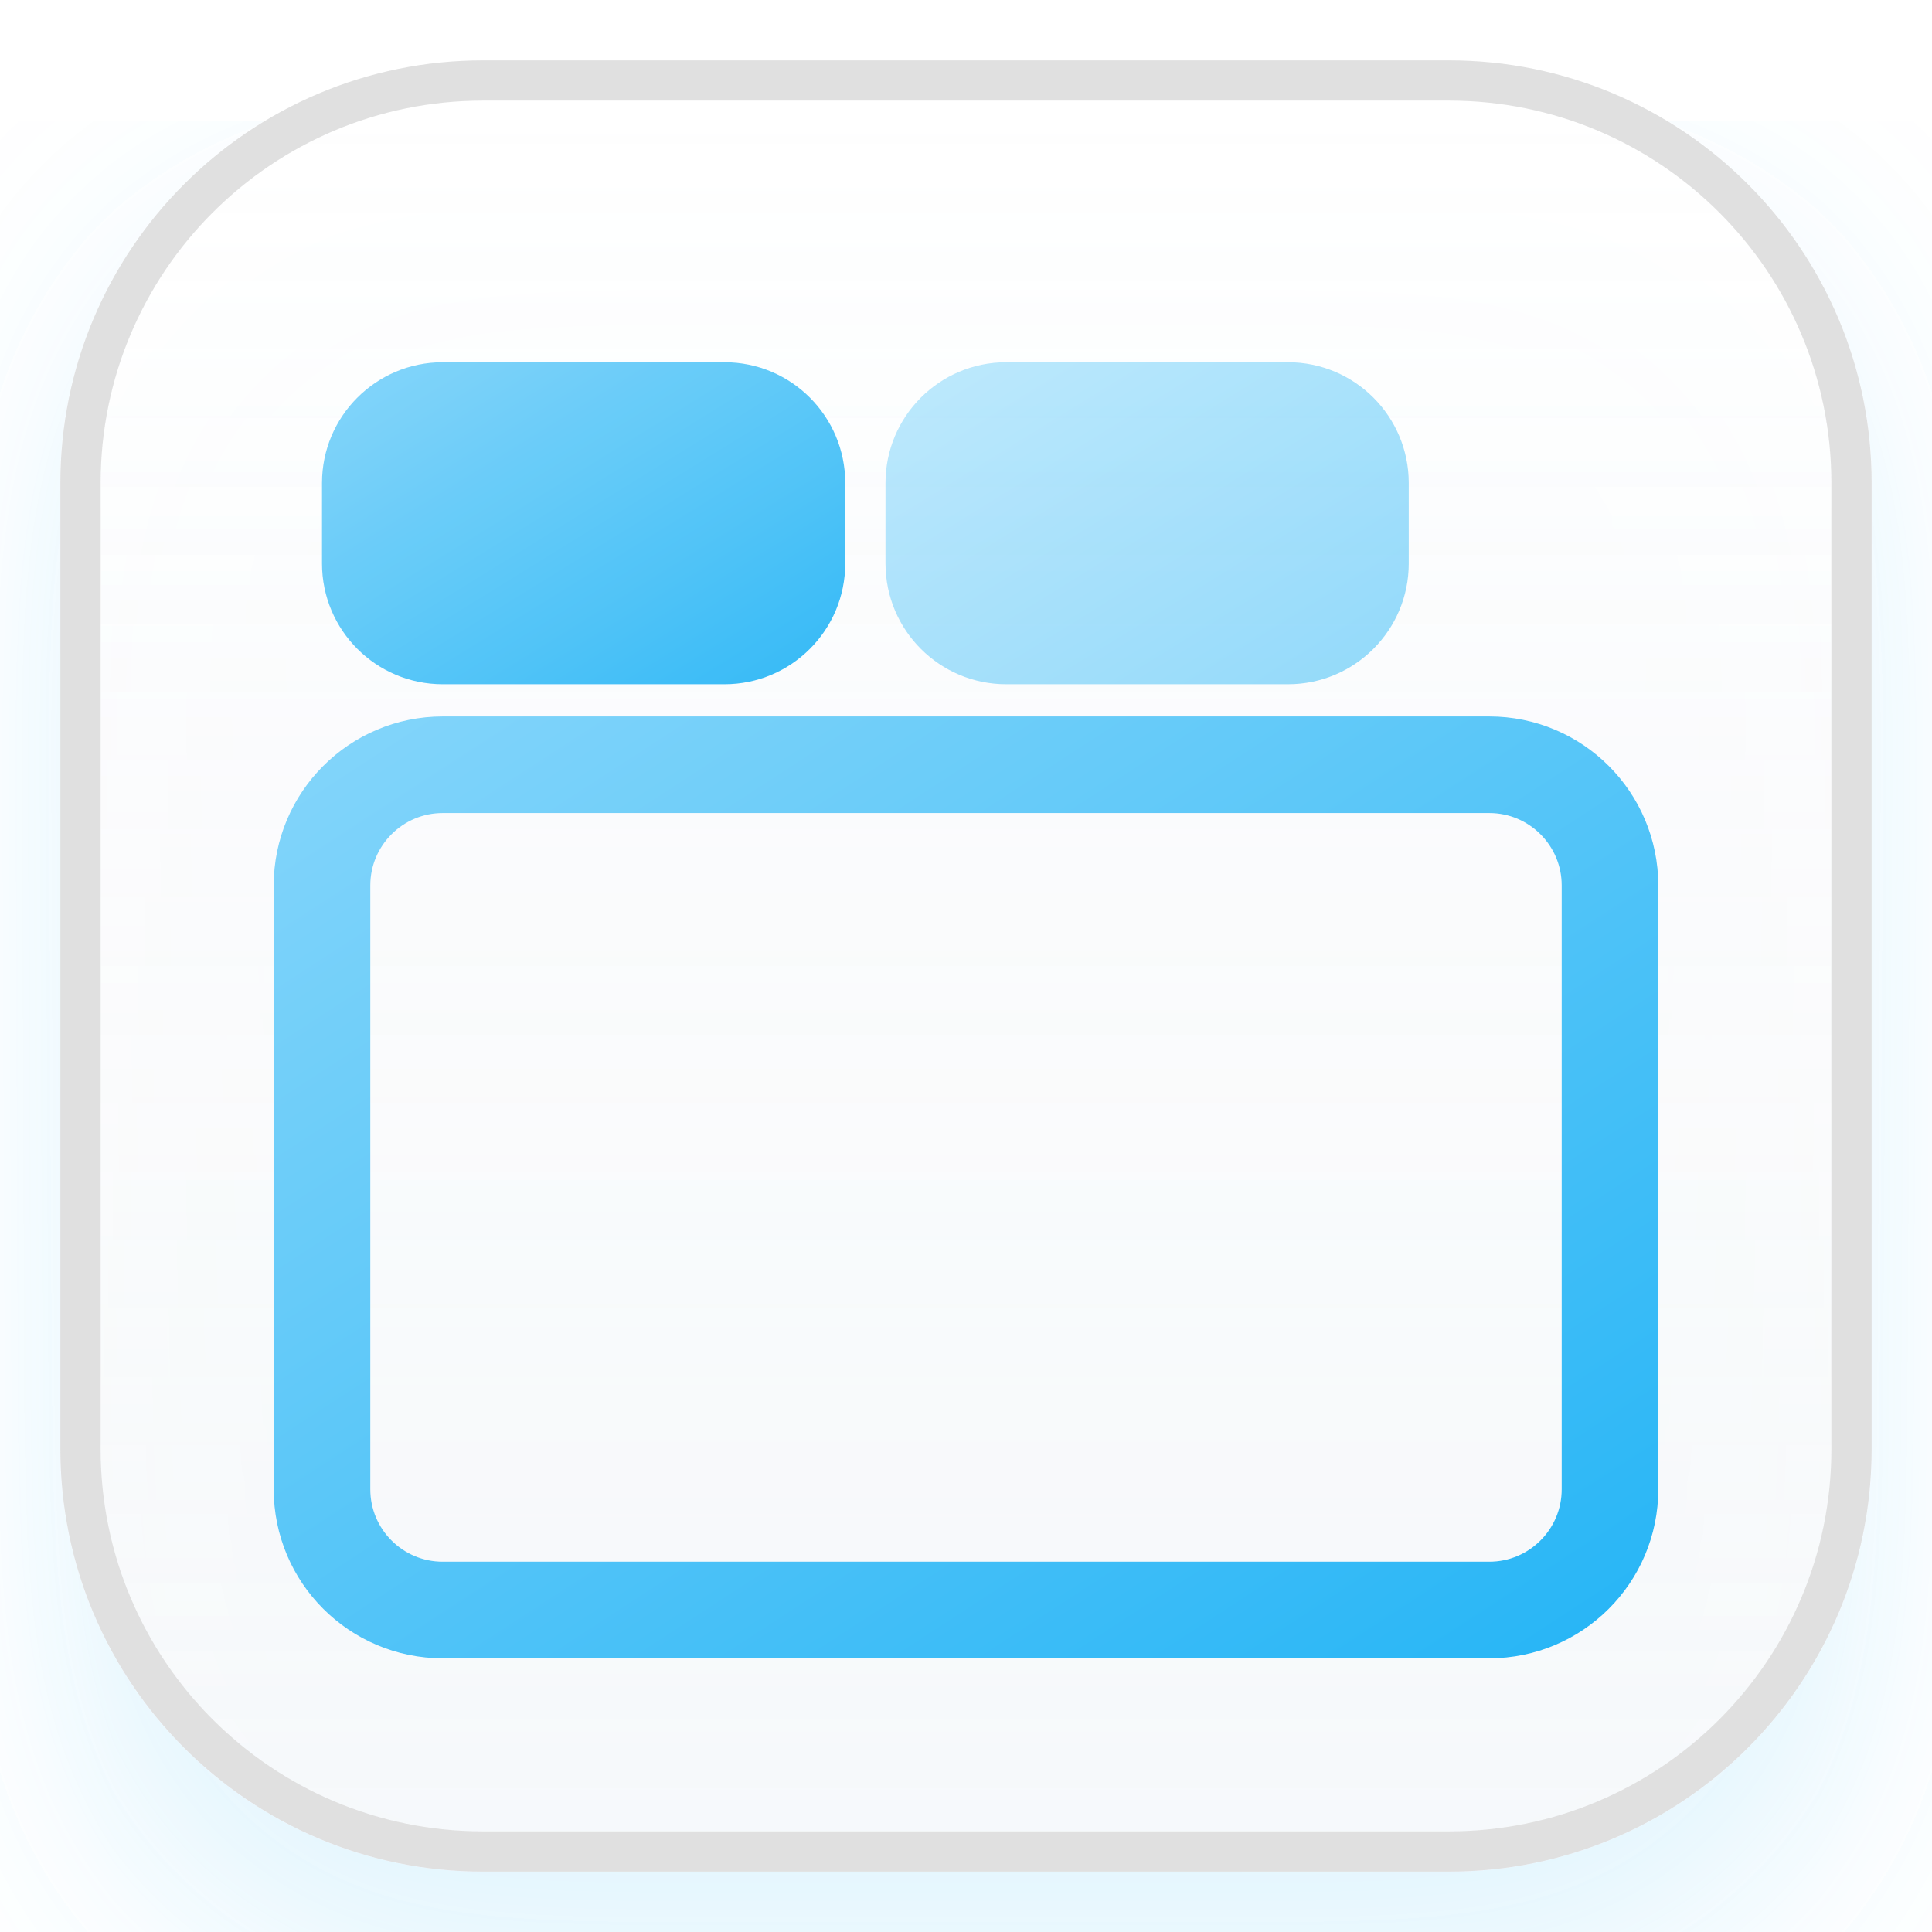
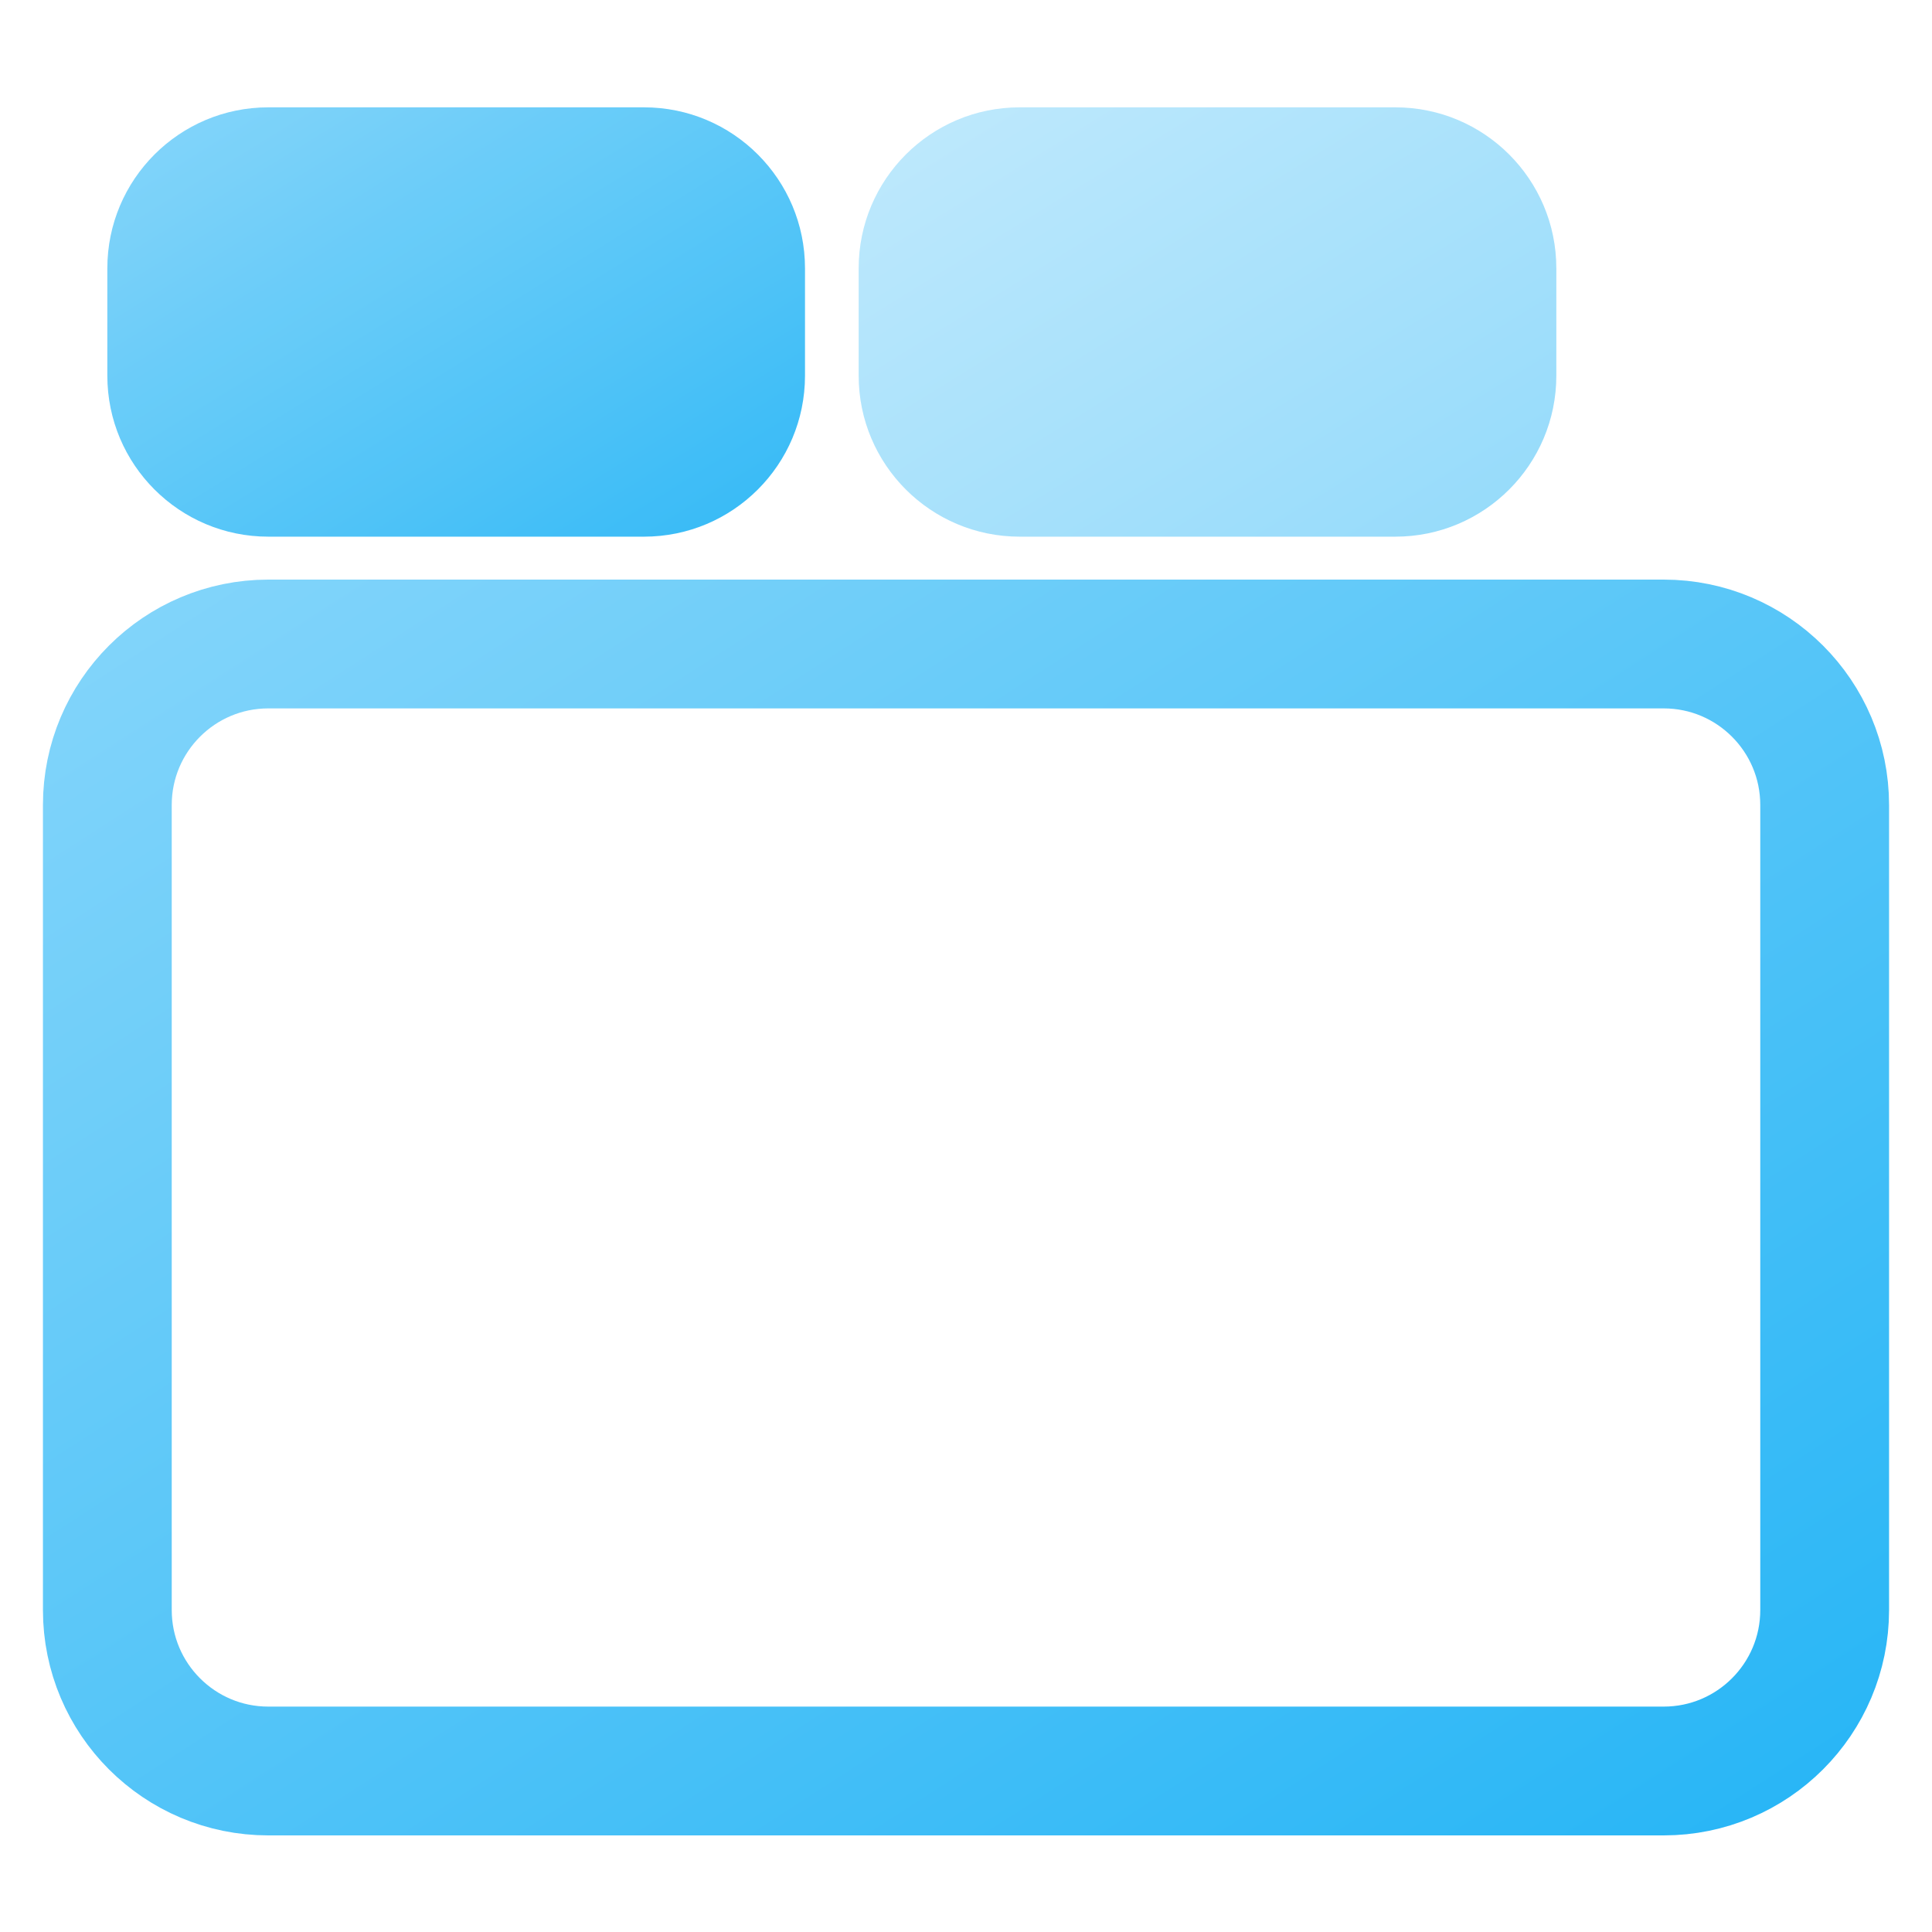
- <svg xmlns="http://www.w3.org/2000/svg" width="48" height="48" viewBox="0 0 24 24">
+ <svg xmlns="http://www.w3.org/2000/svg" width="48" height="48" viewBox="3 3.5 18 18">
  <defs>
-     <filter id="shadow" x="-10%" y="-10%" width="130%" height="130%">
-       <feDropShadow dx="0" dy="1.5" stdDeviation="1.5" flood-color="#4fc3f7" flood-opacity="0.2" />
-     </filter>
-     <linearGradient id="cardBg" x1="0" y1="0" x2="0" y2="1">
-       <stop offset="0%" stop-color="#ffffff" stop-opacity="0.95" />
-       <stop offset="100%" stop-color="#f8f9fa" stop-opacity="0.85" />
-     </linearGradient>
    <linearGradient id="accGrad" x1="0" y1="0" x2="1" y2="1">
      <stop offset="0%" stop-color="#81d4fa" />
      <stop offset="100%" stop-color="#29b6f6" />
    </linearGradient>
  </defs>
-   <rect x="1" y="1" width="22" height="22" rx="5" fill="url(#cardBg)" filter="url(#shadow)" stroke="#e0e0e0" stroke-width="0.5" />
  <rect x="4" y="4.5" width="6.5" height="4" rx="1.5" fill="url(#accGrad)" opacity="0.95" />
  <rect x="11" y="4.5" width="6.5" height="4" rx="1.5" fill="url(#accGrad)" opacity="0.5" />
  <rect x="4" y="9.5" width="16" height="10.5" rx="1.5" fill="none" stroke="url(#accGrad)" stroke-width="1.2" />
  <line x1="7" y1="13" x2="17" y2="13" stroke="url(#accGrad)" stroke-width="1" opacity="0.45" stroke-linecap="round" />
  <line x1="7" y1="16" x2="14" y2="16" stroke="url(#accGrad)" stroke-width="1" opacity="0.45" stroke-linecap="round" />
</svg>
